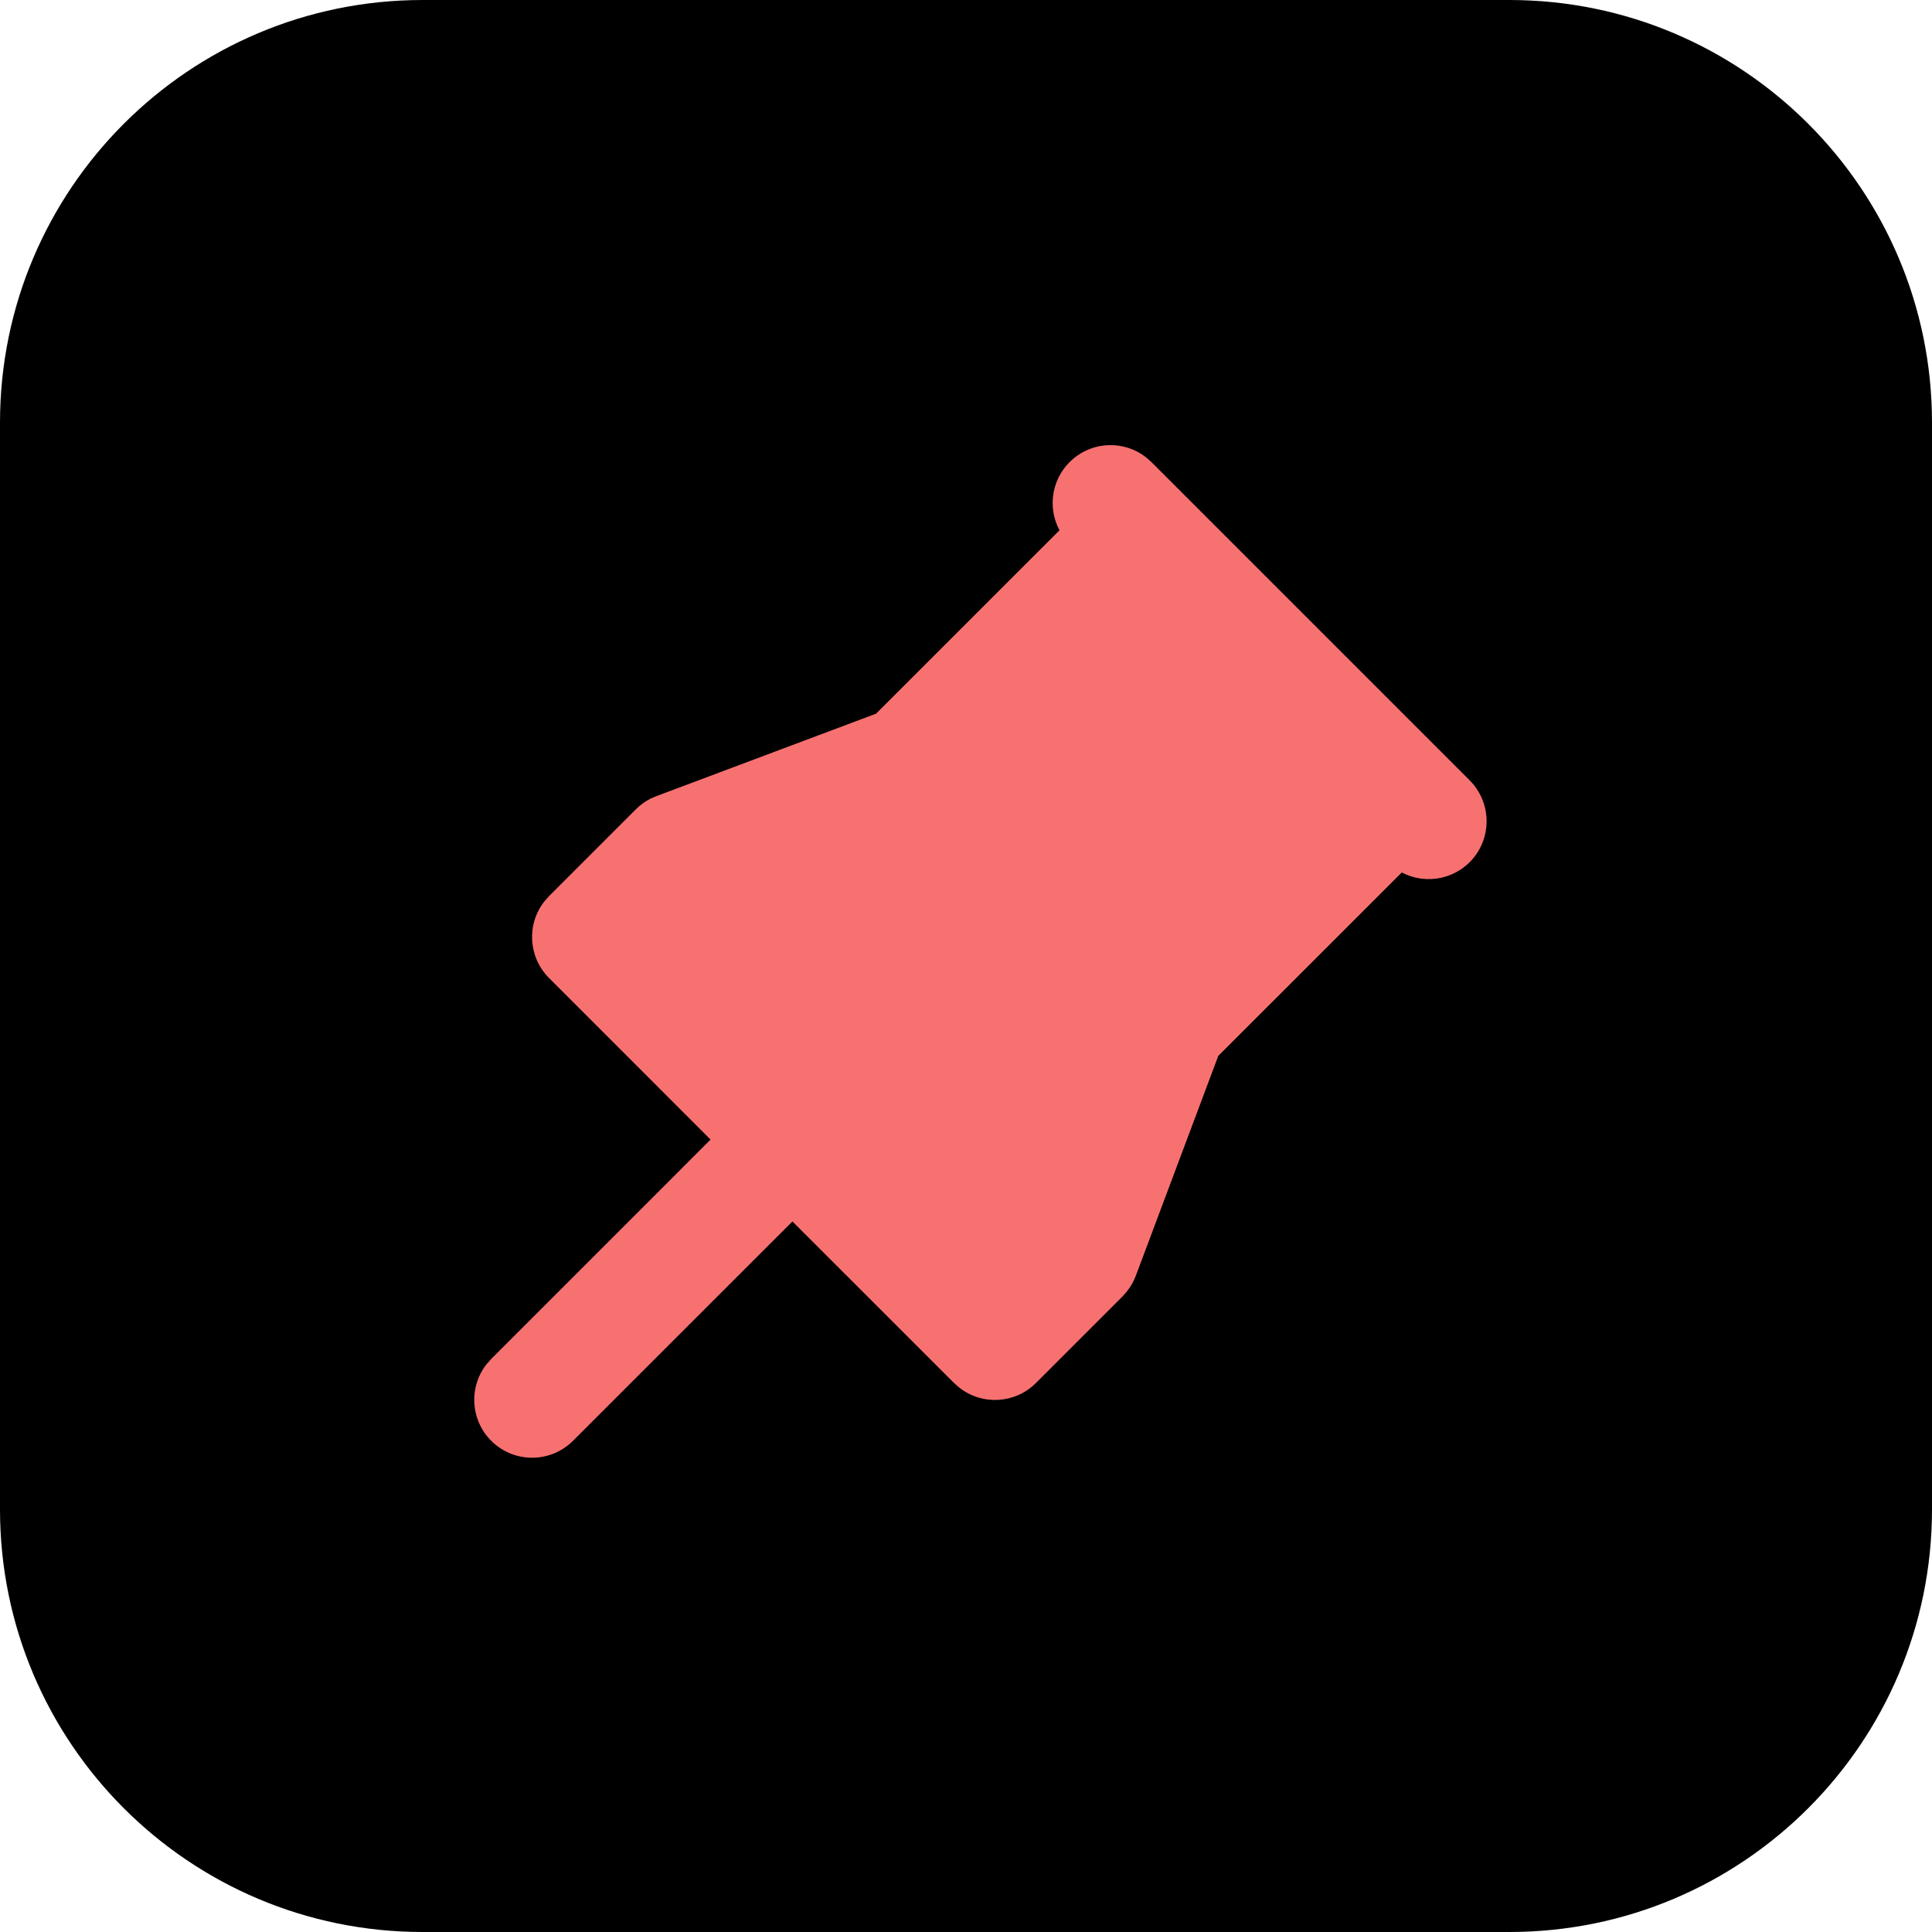
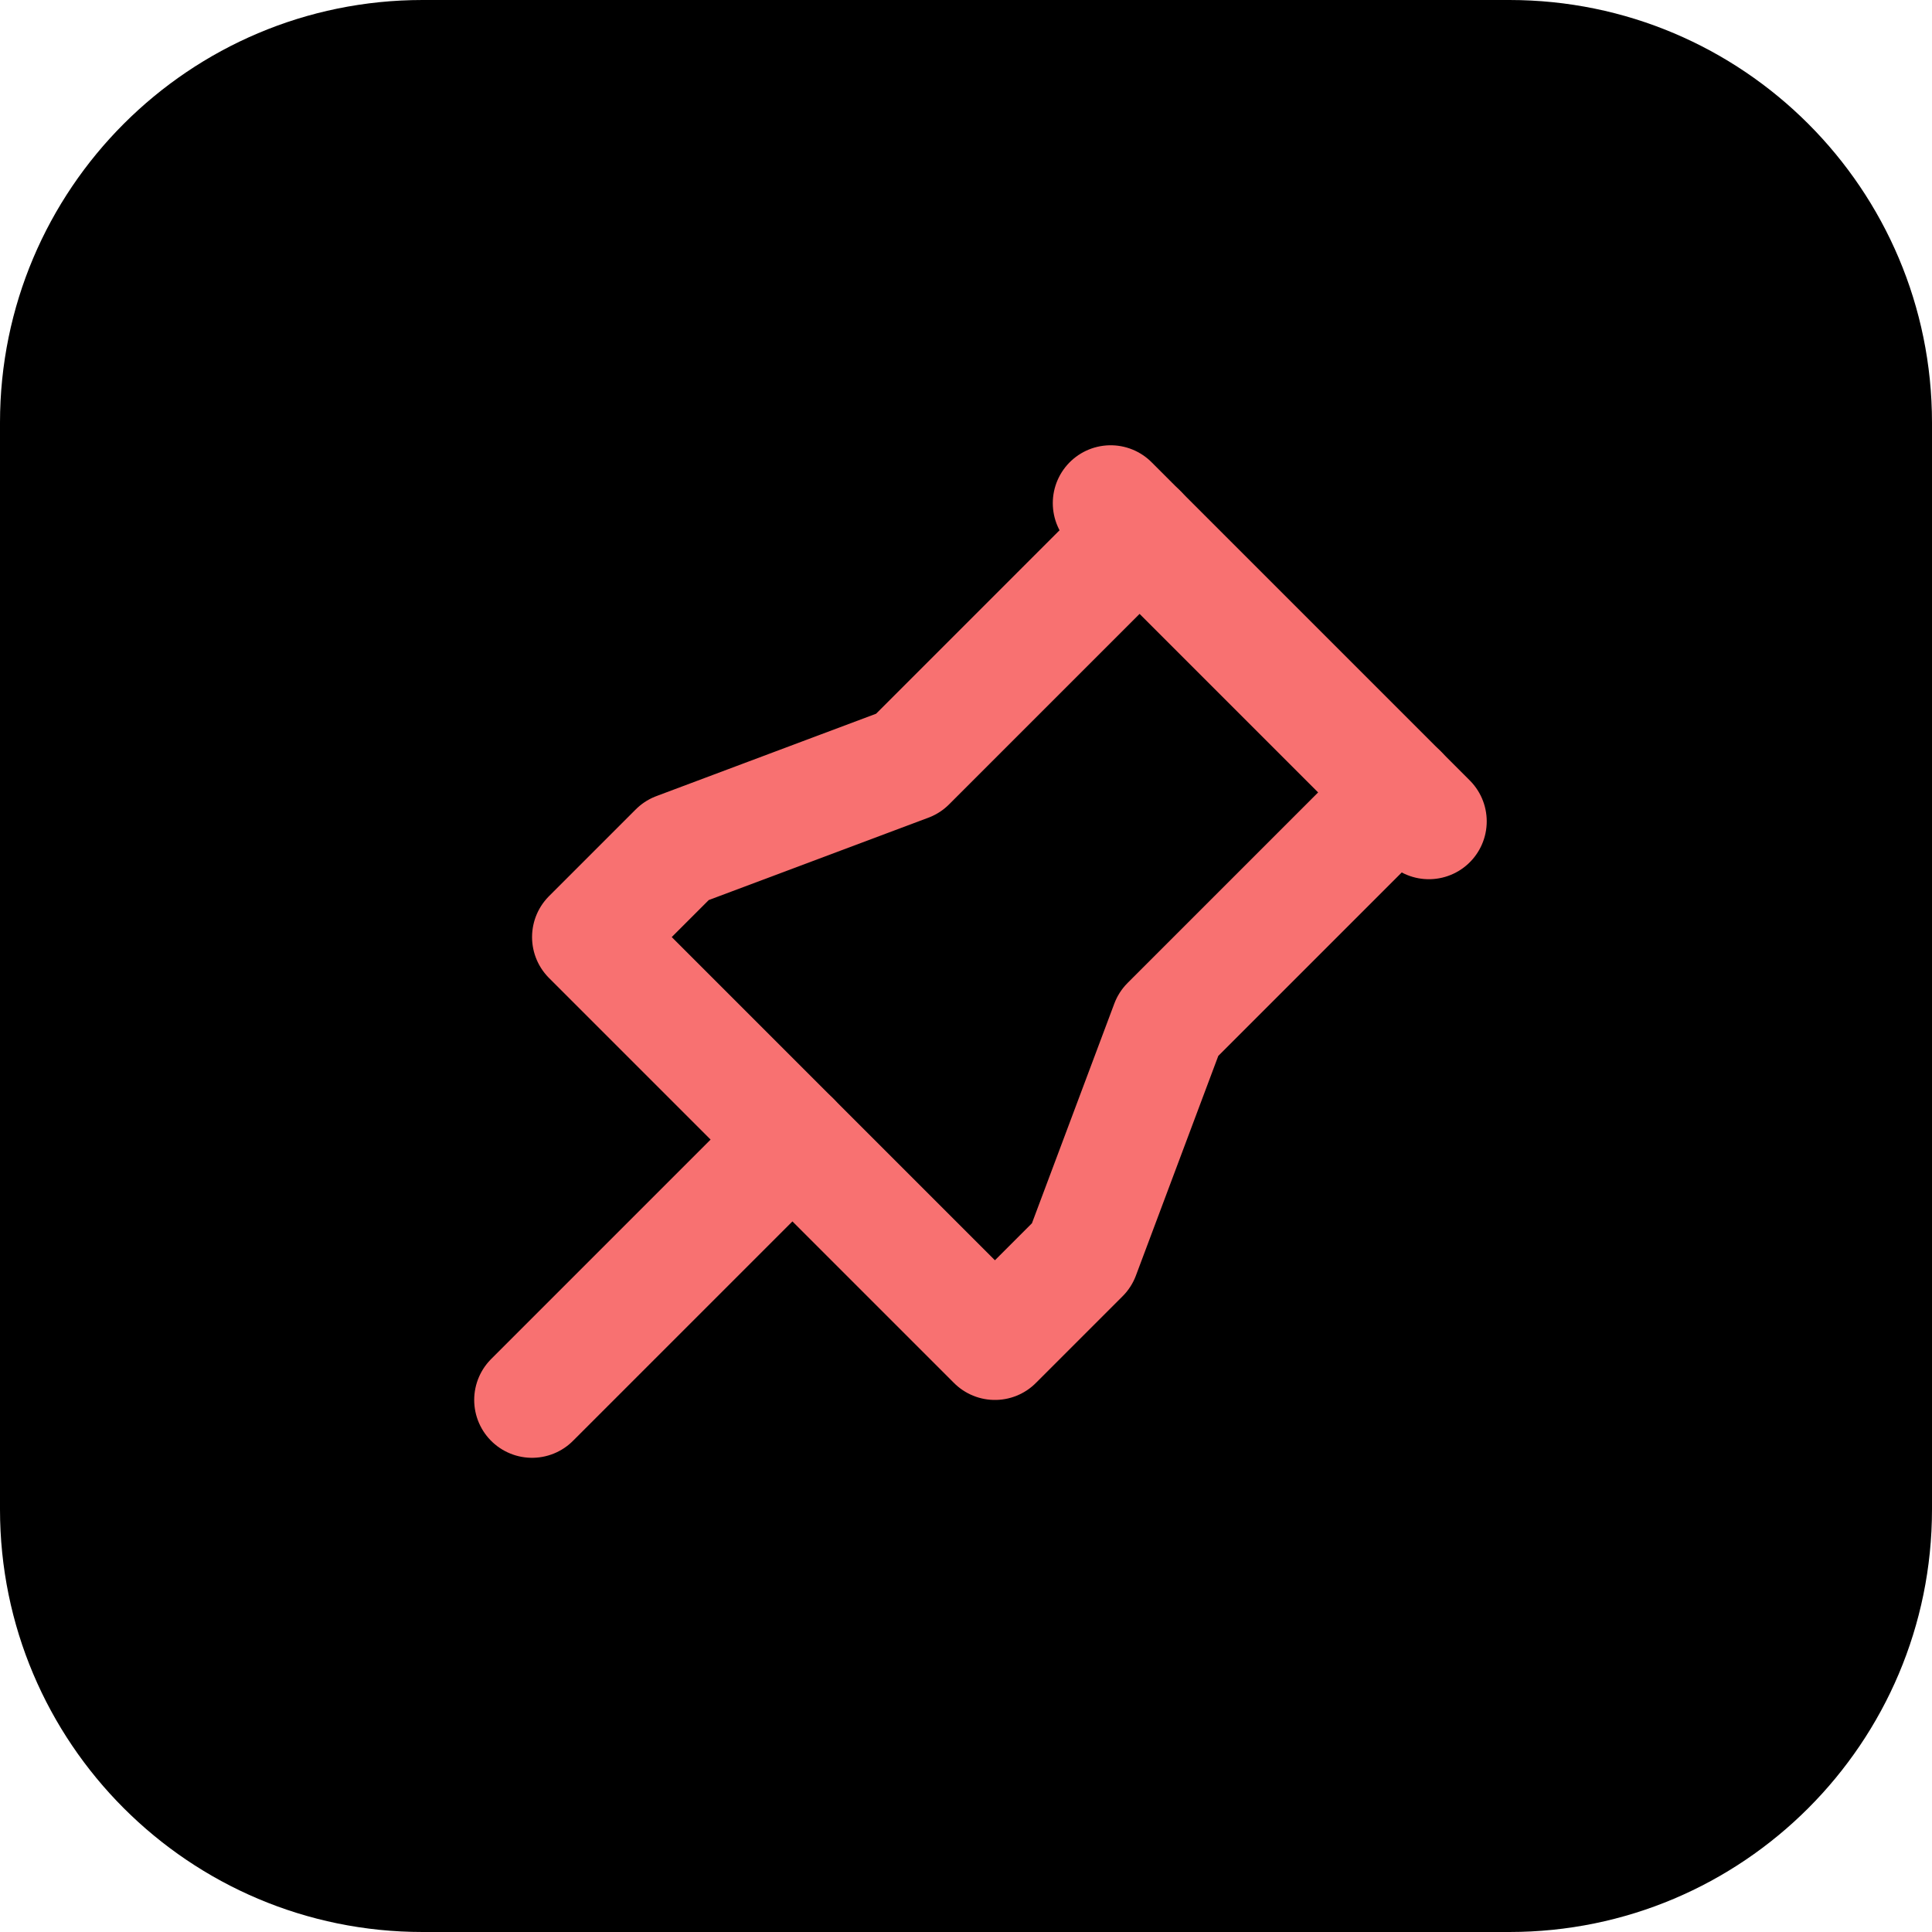
<svg xmlns="http://www.w3.org/2000/svg" viewBox="0 0 32 32">
  <rect width="32" height="32" rx="7" fill="#000" />
  <svg x="4.5" y="4.5" width="23" height="23" viewBox="0 0 24 24">
-     <path fill="#f87171" d="M15.113 3.21l.094 .083l5.5 5.5a1 1 0 0 1 -1.175 1.59l-3.172 3.171l-1.424 3.797a1 1 0 0 1 -.158 .277l-.07 .08l-1.5 1.5a1 1 0 0 1 -1.32 .082l-.095 -.083l-2.793 -2.792l-3.793 3.792a1 1 0 0 1 -1.497 -1.32l.083 -.094l3.792 -3.793l-2.792 -2.793a1 1 0 0 1 -.083 -1.32l.083 -.094l1.5 -1.5a1 1 0 0 1 .258 -.187l.098 -.042l3.796 -1.425l3.171 -3.17a1 1 0 0 1 1.497 -1.26z" />
+     <g fill="none" stroke="#f87171" stroke-width="2" stroke-linecap="round" stroke-linejoin="round">
+       <path d="M15 4.5l-4 4l-4 1.5l-1.5 1.5l7 7l1.5 -1.5l1.5 -4l4 -4" />
+       <path d="M9 15l-4.5 4.5" />
+       <path d="M14.5 4l5.5 5.5" />
+     </g>
  </svg>
</svg>
